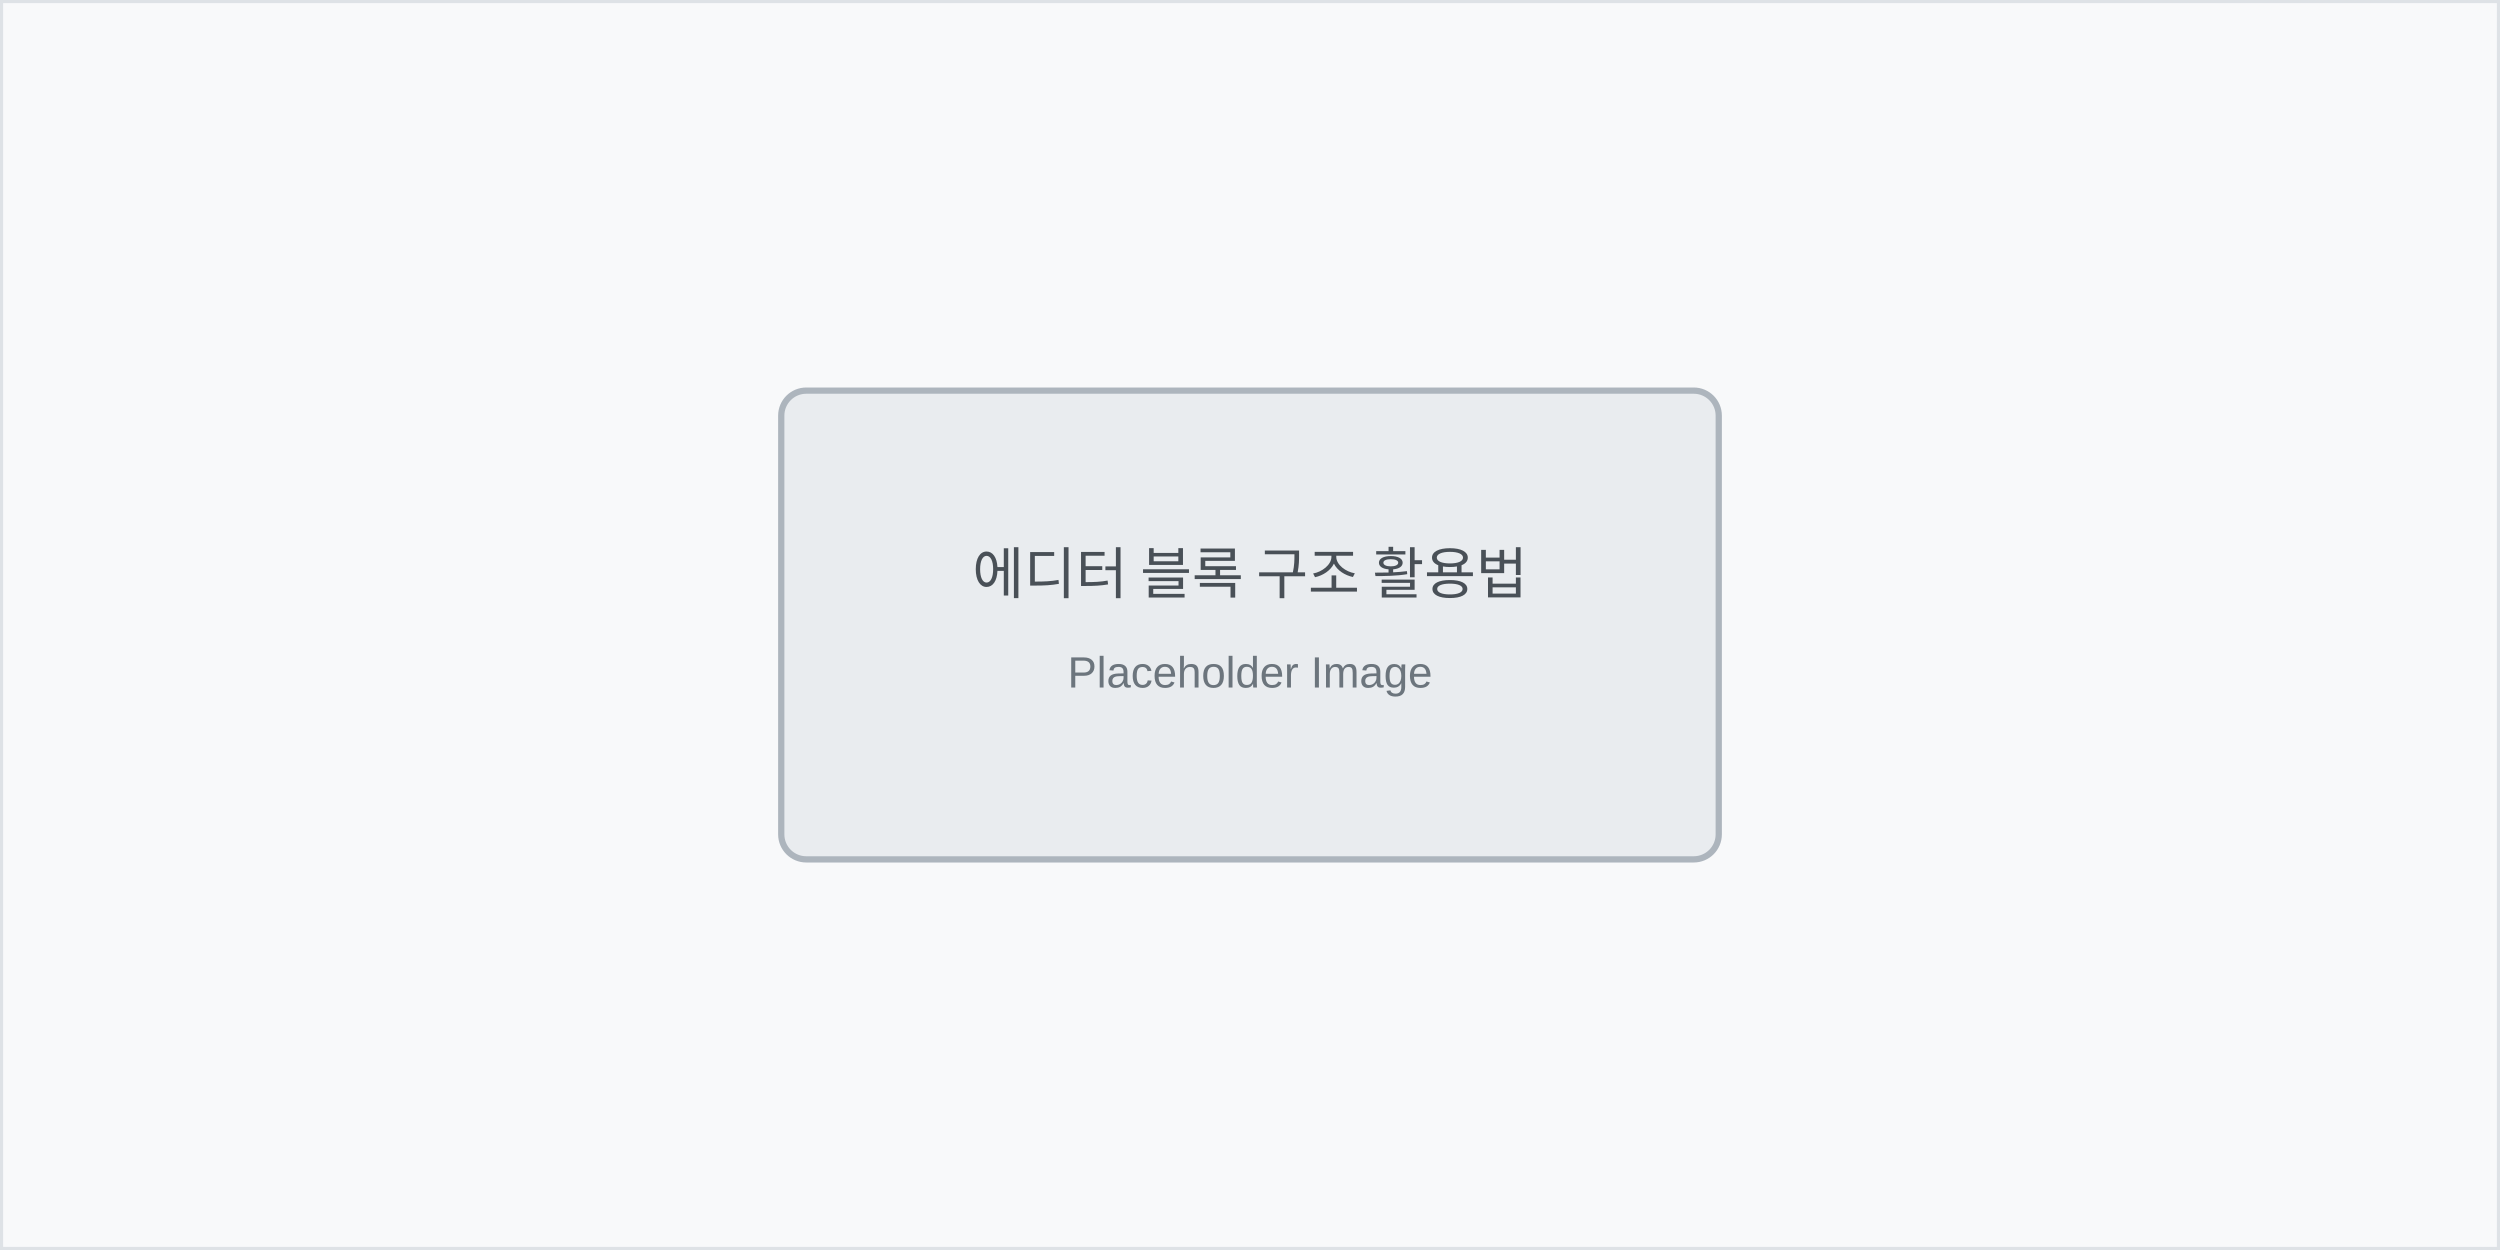
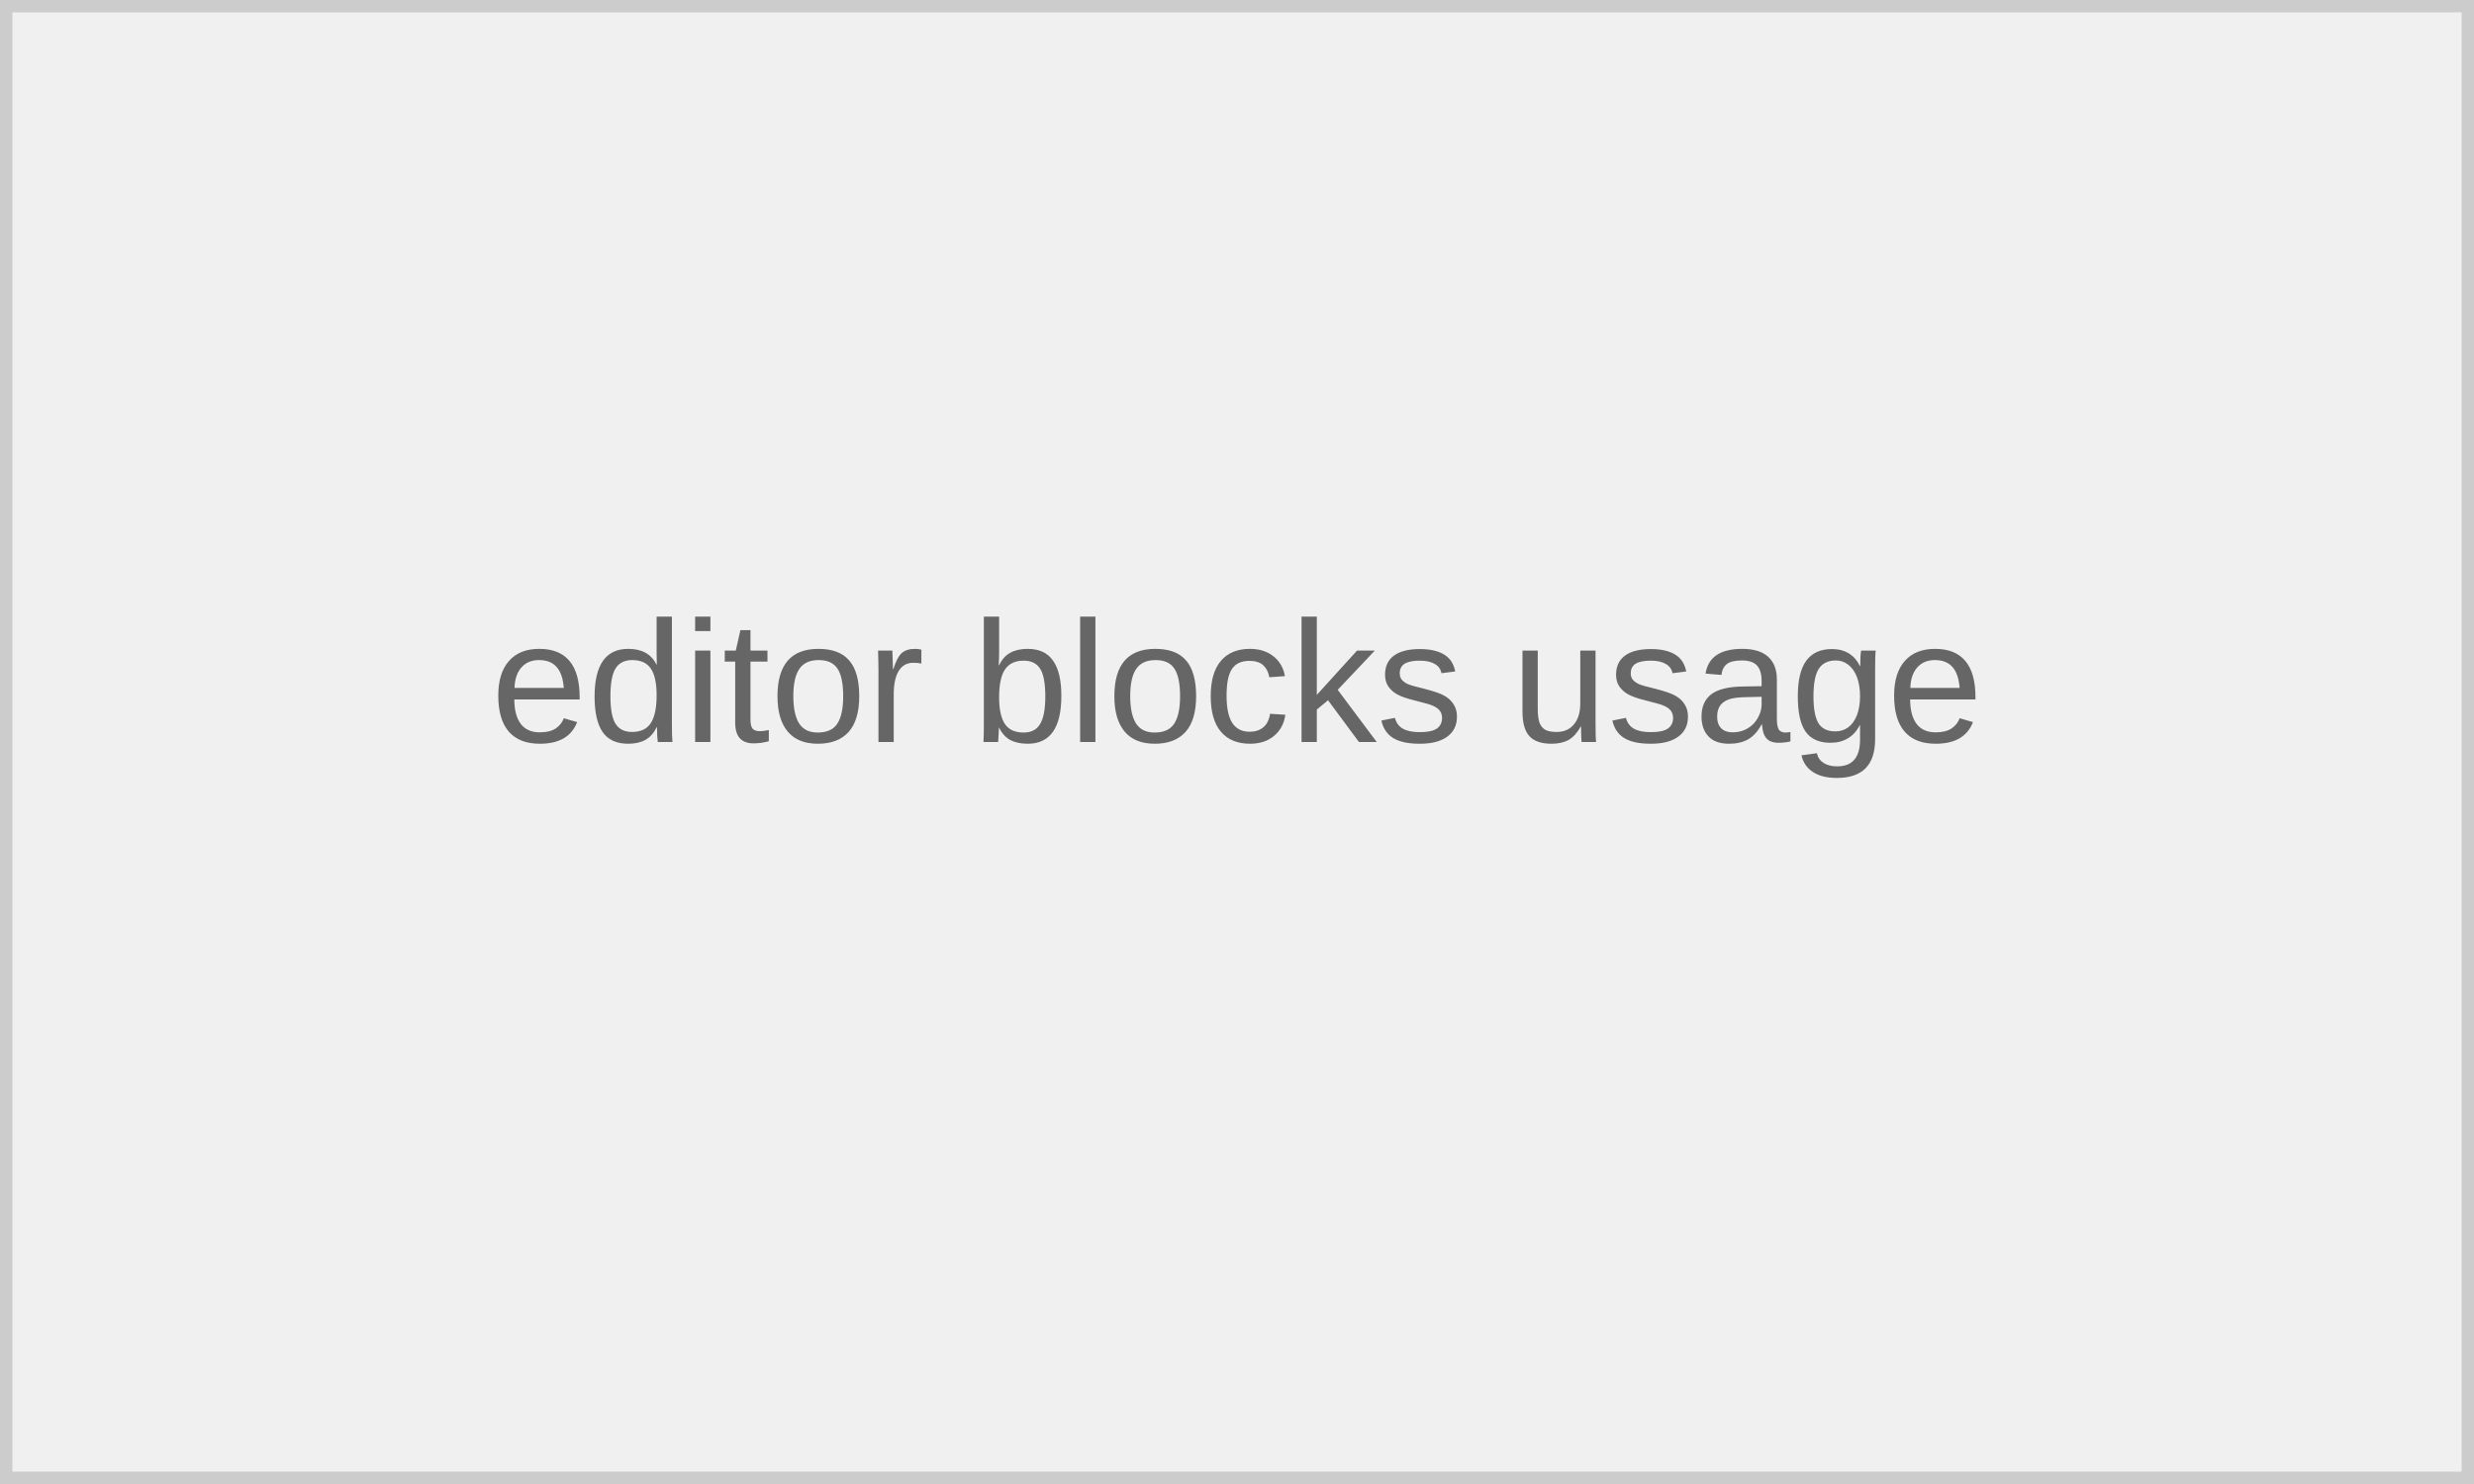
- <svg xmlns="http://www.w3.org/2000/svg" width="800" height="400">
-   <rect width="800" height="400" fill="#f8f9fa" stroke="#dee2e6" stroke-width="2" />
-   <rect x="250" y="125" width="300" height="150" fill="#e9ecef" stroke="#adb5bd" stroke-width="2" rx="8" />
-   <text x="400" y="190" text-anchor="middle" font-family="Arial, sans-serif" font-size="18" fill="#495057">에디터 블록 구조 활용법</text>
-   <text x="400" y="220" text-anchor="middle" font-family="Arial, sans-serif" font-size="14" fill="#6c757d">Placeholder Image</text>
+ <svg xmlns="http://www.w3.org/2000/svg" width="200" height="120">
+   <rect width="200" height="120" fill="#f0f0f0" stroke="#ccc" stroke-width="2" />
+   <text x="100" y="60" text-anchor="middle" fill="#666" font-family="Arial" font-size="14">editor blocks usage</text>
</svg>
